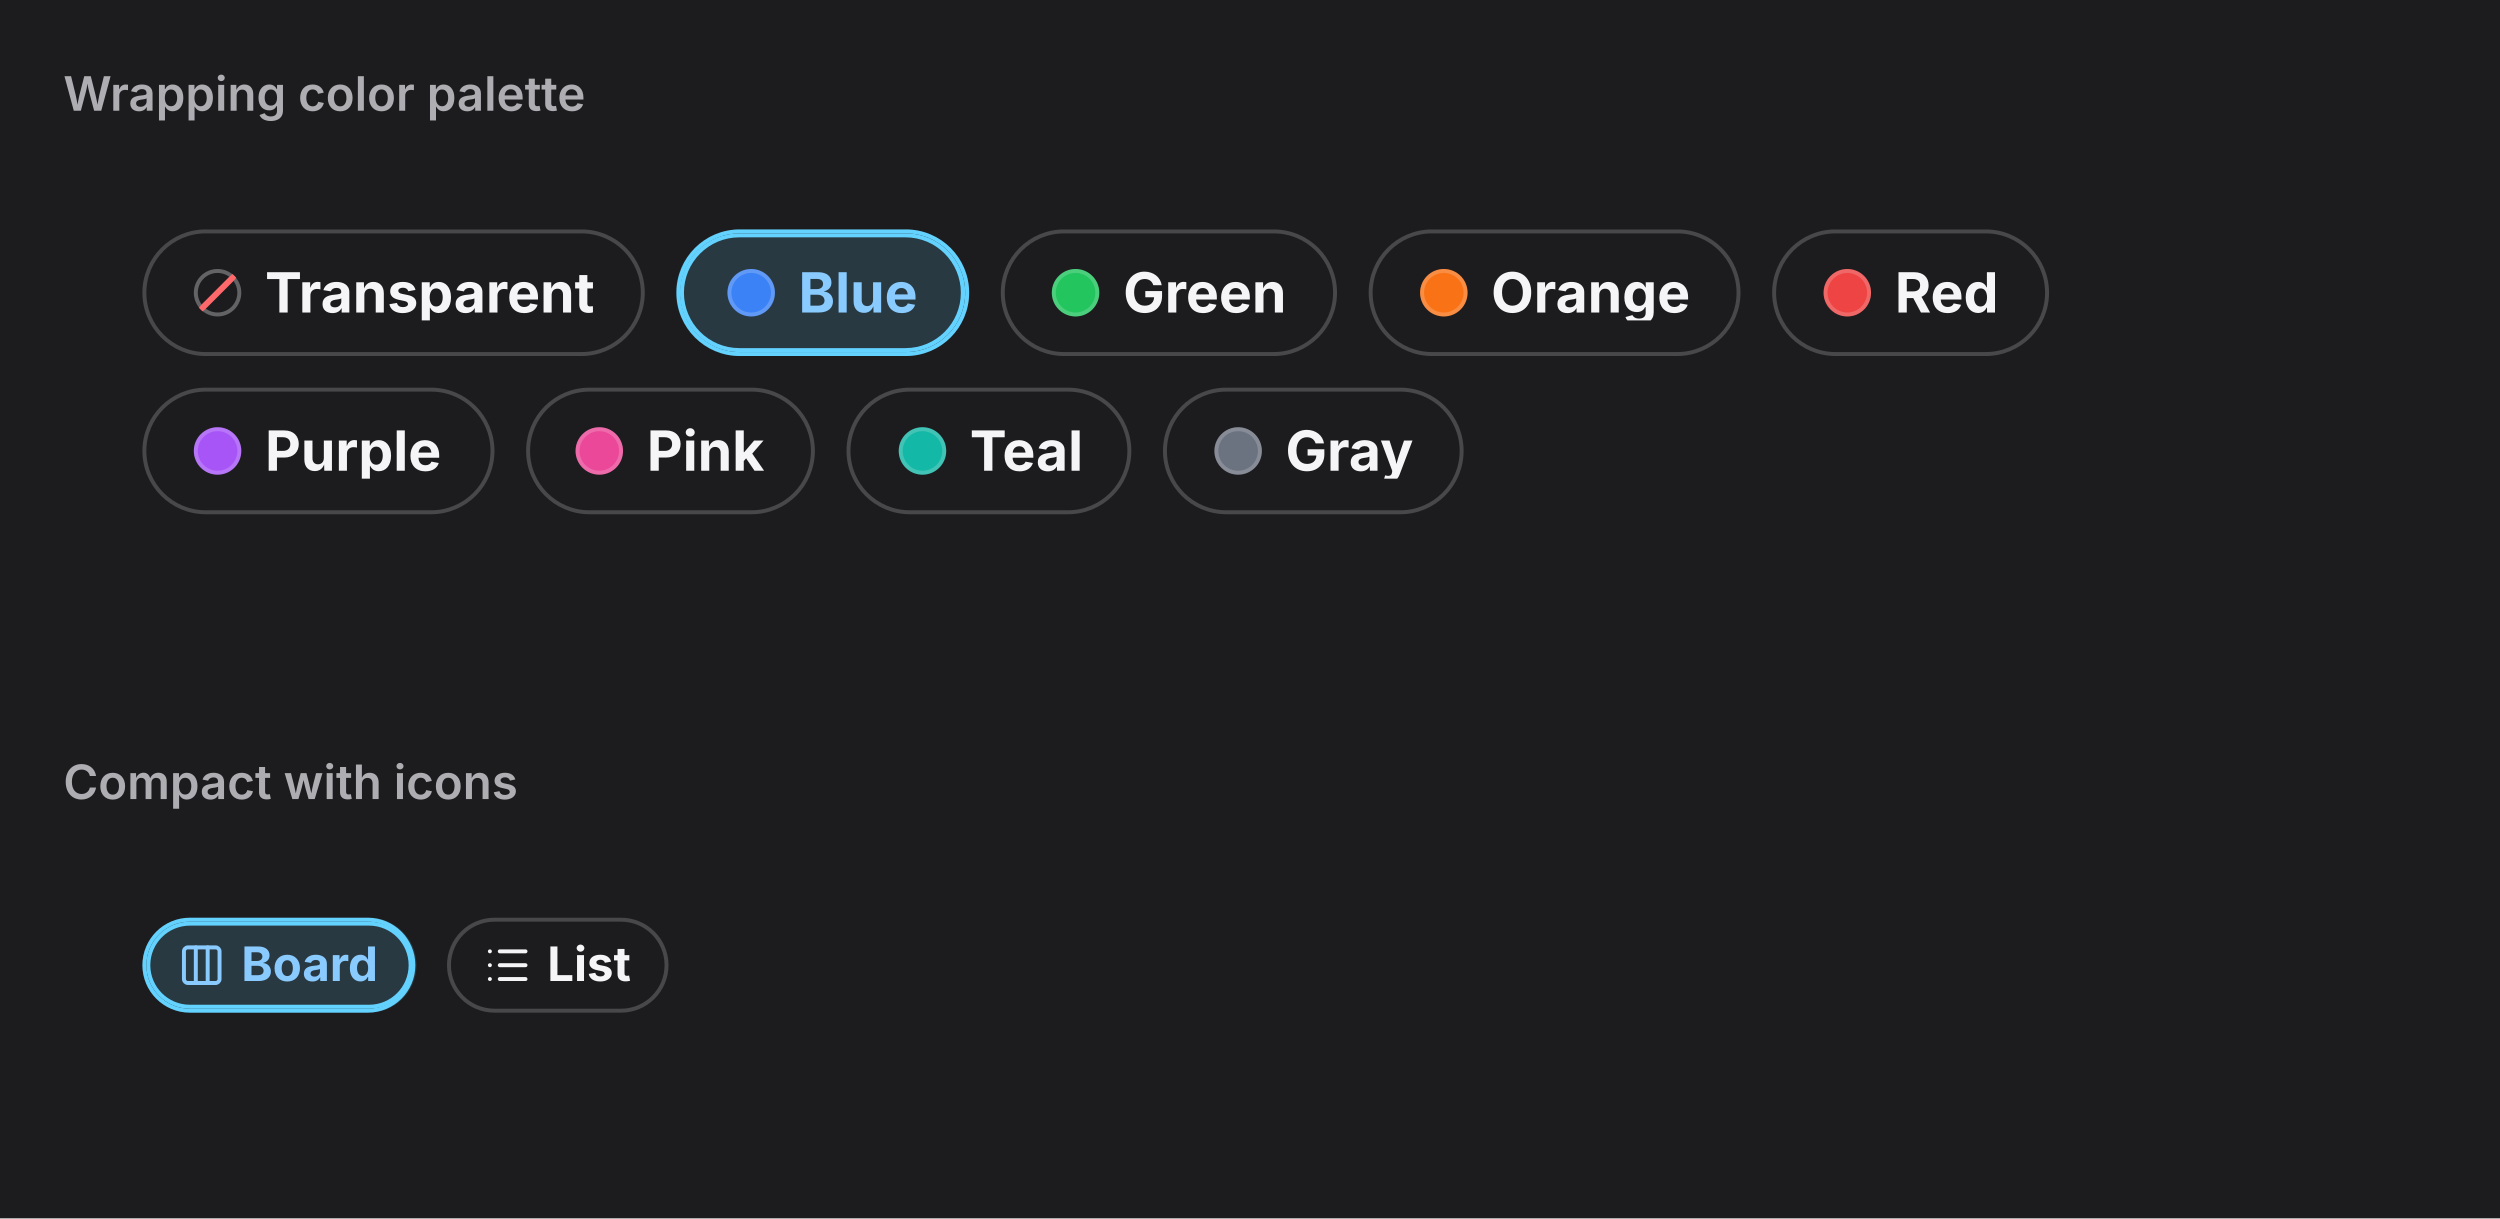
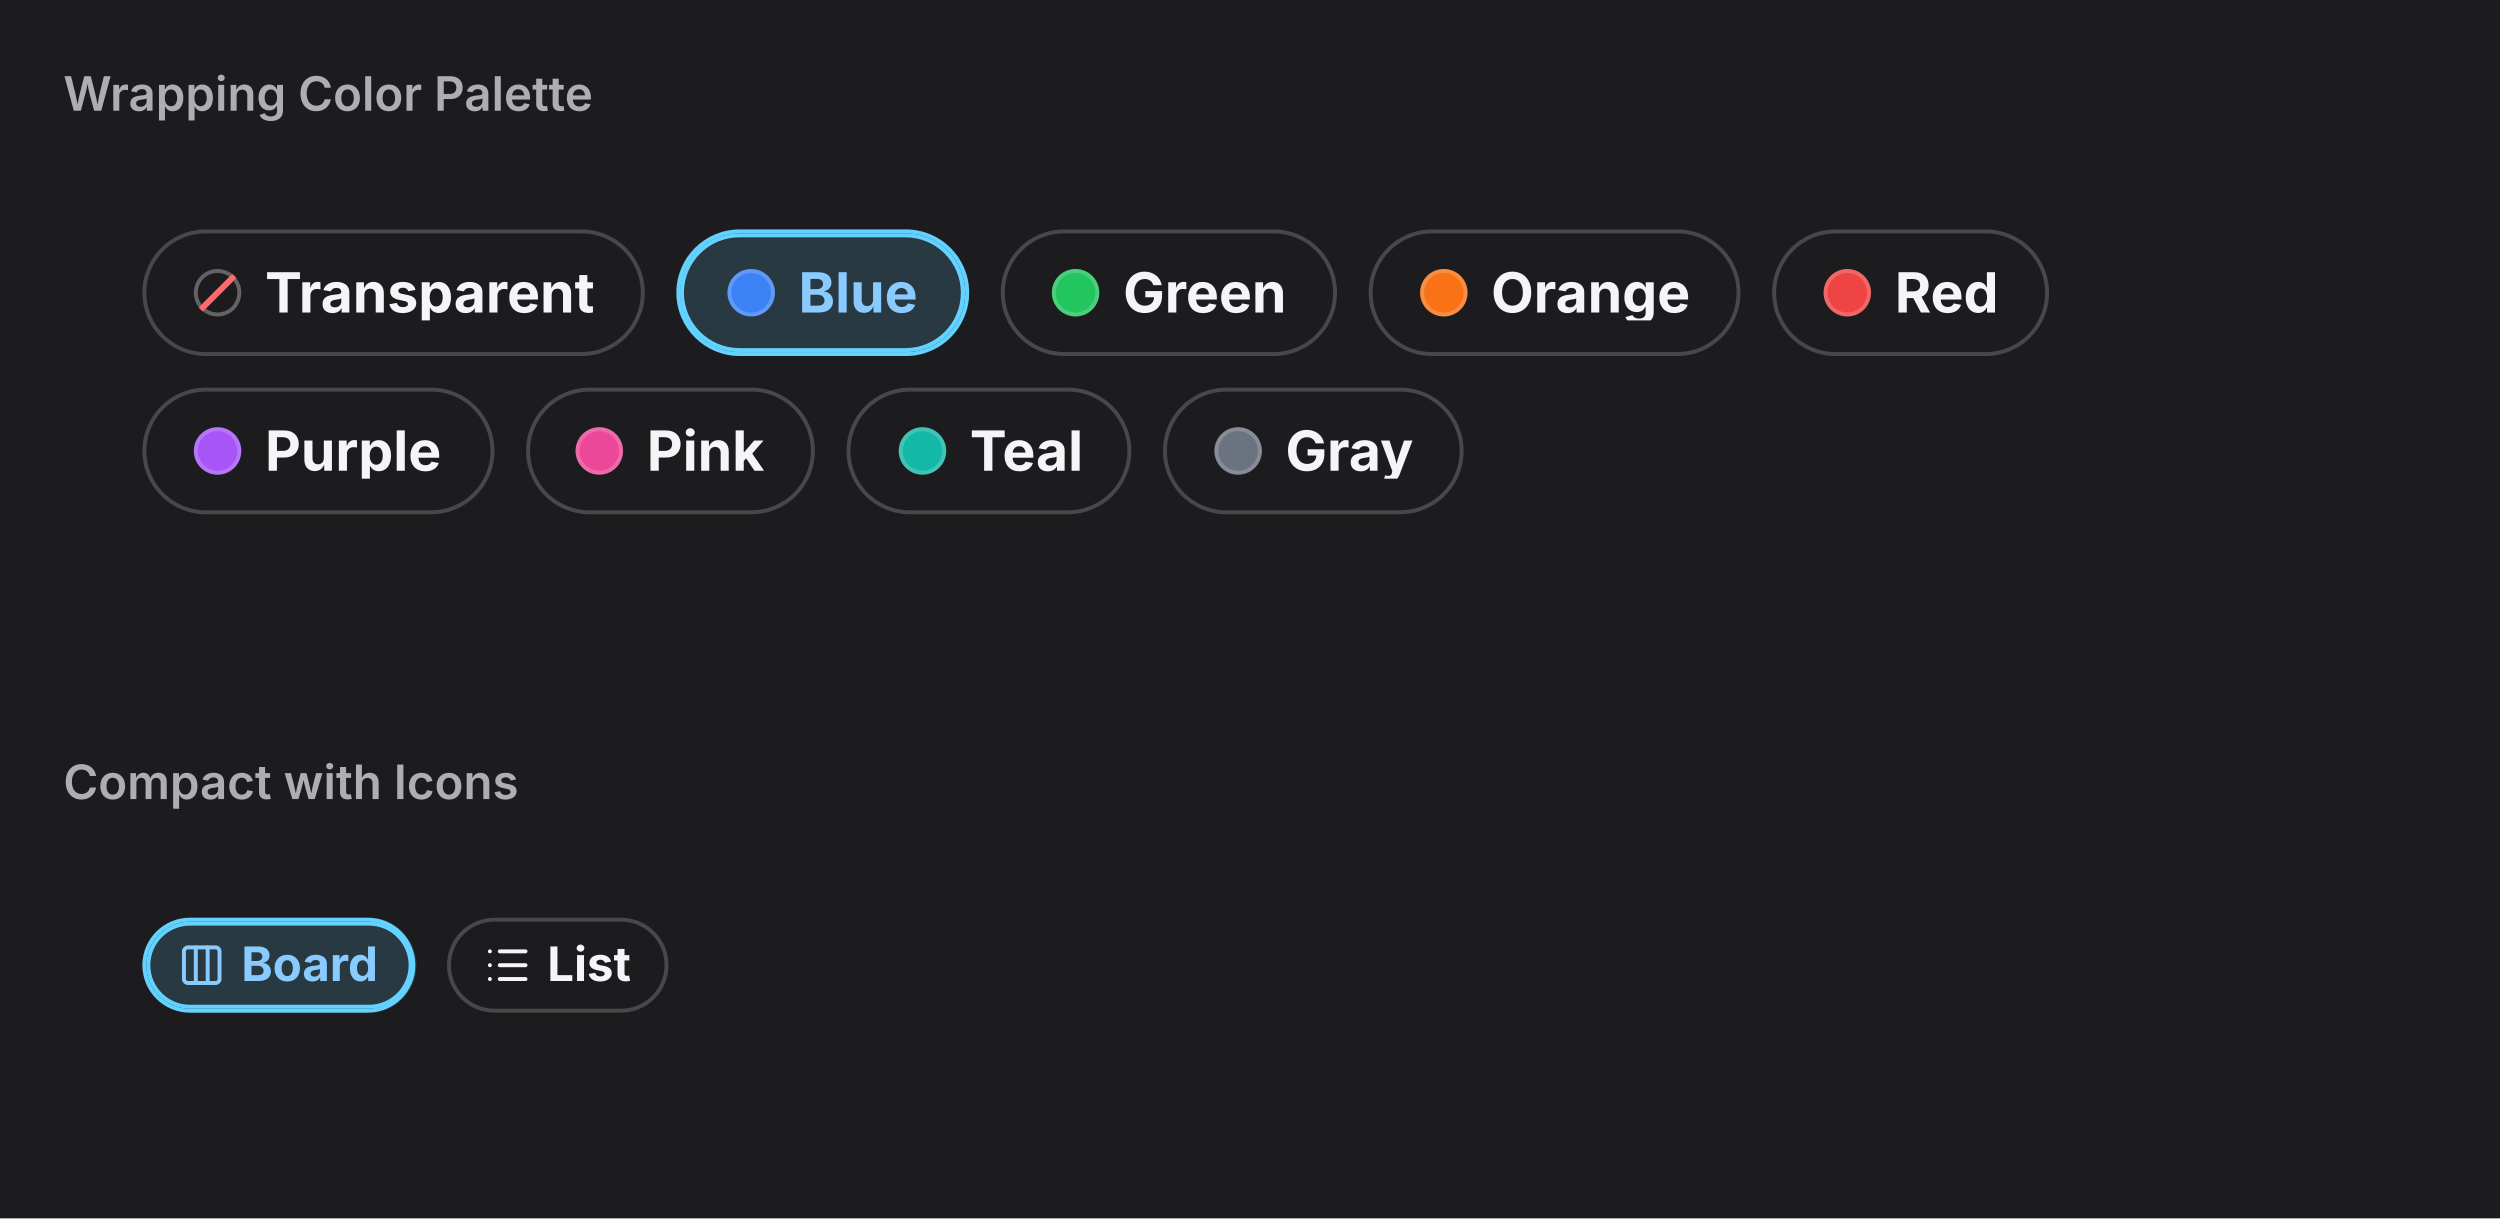
<svg xmlns="http://www.w3.org/2000/svg" viewBox="0 0 632 308" width="632" height="308">
  <defs>
    <clipPath id="cp0">
      <rect x="16" y="38" width="600" height="136" />
    </clipPath>
    <clipPath id="cp1">
      <rect x="16" y="212" width="600" height="80" />
    </clipPath>
    <clipPath id="ct2">
      <rect x="16" y="16" width="600" height="22" />
    </clipPath>
    <clipPath id="irc3">
      <rect x="16" y="38" width="600" height="136" rx="0" />
    </clipPath>
    <clipPath id="ct5">
      <rect x="16" y="190" width="600" height="22" />
    </clipPath>
    <clipPath id="irc6">
      <rect x="16" y="212" width="600" height="80" rx="0" />
    </clipPath>
  </defs>
  <rect x="0" y="0" width="632" height="308" rx="0" fill="rgb(28,28,30)" />
-   <text x="16" y="28" font-family="system-ui, &quot;-apple-system&quot;, sans-serif" font-size="12" font-weight="600" fill="rgb(174,174,178)">Wrapping color palette</text>
+   <text x="16" y="28" font-family="system-ui, &quot;-apple-system&quot;, sans-serif" font-size="12" font-weight="600" fill="rgb(174,174,178)">Wrapping Color Palette</text>
  <g clip-path="url(#cp0)">
    <g clip-path="url(#irc3)">
      <clipPath id="svgimg4vclip">
        <rect x="16" y="38" width="600" height="136" />
      </clipPath>
      <g clip-path="url(#svgimg4vclip)">
        <g transform="translate(16 38)">
          <defs>
            <clipPath id="svgimg4cp0">
              <rect x="51" y="29" width="82.9" height="14" />
            </clipPath>
            <clipPath id="svgimg4ct1">
              <rect x="51" y="29" width="82.9" height="14" />
            </clipPath>
            <clipPath id="svgimg4ishc2">
              <rect x="33" y="30" width="12" height="12" rx="6" />
            </clipPath>
            <clipPath id="svgimg4ishc3">
              <rect x="155.9" y="21" width="72.1" height="30" rx="15" />
            </clipPath>
            <clipPath id="svgimg4ishc4">
              <rect x="167.9" y="30" width="12" height="12" rx="6" />
            </clipPath>
            <clipPath id="svgimg4cp5">
              <rect x="185.9" y="29" width="30.1" height="14" />
            </clipPath>
            <clipPath id="svgimg4ct6">
              <rect x="185.9" y="29" width="30.1" height="14" />
            </clipPath>
            <clipPath id="svgimg4ishc7">
              <rect x="249.9" y="30" width="12" height="12" rx="6" />
            </clipPath>
            <clipPath id="svgimg4cp8">
              <rect x="267.9" y="29" width="41" height="14" />
            </clipPath>
            <clipPath id="svgimg4ct9">
              <rect x="267.9" y="29" width="41" height="14" />
            </clipPath>
            <clipPath id="svgimg4ishc10">
              <rect x="343" y="30" width="12" height="12" rx="6" />
            </clipPath>
            <clipPath id="svgimg4cp11">
              <rect x="361" y="29" width="50.1" height="14" />
            </clipPath>
            <clipPath id="svgimg4ct12">
              <rect x="361" y="29" width="50.1" height="14" />
            </clipPath>
            <clipPath id="svgimg4ishc13">
              <rect x="445" y="30" width="12" height="12" rx="6" />
            </clipPath>
            <clipPath id="svgimg4cp14">
              <rect x="463" y="29" width="26.3" height="14" />
            </clipPath>
            <clipPath id="svgimg4ct15">
              <rect x="463" y="29" width="26.3" height="14" />
            </clipPath>
            <clipPath id="svgimg4ishc16">
              <rect x="33" y="70" width="12" height="12" rx="6" />
            </clipPath>
            <clipPath id="svgimg4cp17">
              <rect x="51" y="69" width="44.5" height="14" />
            </clipPath>
            <clipPath id="svgimg4ct18">
              <rect x="51" y="69" width="44.5" height="14" />
            </clipPath>
            <clipPath id="svgimg4ishc19">
              <rect x="129.5" y="70" width="12" height="12" rx="6" />
            </clipPath>
            <clipPath id="svgimg4cp20">
              <rect x="147.5" y="69" width="29.6" height="14" />
            </clipPath>
            <clipPath id="svgimg4ct21">
              <rect x="147.5" y="69" width="29.6" height="14" />
            </clipPath>
            <clipPath id="svgimg4ishc22">
              <rect x="211.2" y="70" width="12" height="12" rx="6" />
            </clipPath>
            <clipPath id="svgimg4cp23">
              <rect x="229.2" y="69" width="27.8" height="14" />
            </clipPath>
            <clipPath id="svgimg4ct24">
              <rect x="229.2" y="69" width="27.8" height="14" />
            </clipPath>
            <clipPath id="svgimg4ishc25">
              <rect x="291" y="70" width="12" height="12" rx="6" />
            </clipPath>
            <clipPath id="svgimg4cp26">
              <rect x="309" y="69" width="32.1" height="14" />
            </clipPath>
            <clipPath id="svgimg4ct27">
              <rect x="309" y="69" width="32.1" height="14" />
            </clipPath>
          </defs>
          <rect x="20" y="20" width="126.9" height="32" rx="16" fill="rgb(28,28,30)" />
          <rect x="20.5" y="20.5" width="126" height="31" rx="15.5" fill="none" stroke="rgba(253,253,255,0.196)" stroke-width="1" />
          <g clip-path="url(#svgimg4cp0)">
            <g clip-path="url(#svgimg4ct1)">
              <text x="51" y="41" font-family="system-ui, &quot;-apple-system&quot;, sans-serif" font-size="14" font-weight="650" fill="rgb(245,245,247)">Transparent</text>
            </g>
          </g>
          <g clip-path="url(#svgimg4ishc2)">
            <path d="M29 26h20v20H29zm10 5a5 5 0 0 1 5 5 5 5 0 0 1-5 5 5 5 0 0 1-5-5 5 5 0 0 1 5-5" fill="rgba(250,250,255,0.32)" fill-rule="evenodd" />
          </g>
          <g data-domotion-pseudo-source="blink-pseudo-fragment-v1" data-domotion-pseudo="::after" data-domotion-pseudo-owner="source-fragments">
            <g transform="rotate(45 33.636 80.28)scale(.15686 1.2549)">
              <rect x="34.2" y="31.2" width="9.6" height="9.6" rx="1" ry="1" fill="rgb(255, 105, 108)" />
            </g>
          </g>
          <rect x="154.9" y="20" width="74.1" height="32" rx="16" fill="rgb(40,57,66)" />
          <g clip-path="url(#svgimg4ishc3)">
            <path d="M151.9 17h80v38h-80zm19 5h42a14 14 0 0 1 14 14 14 14 0 0 1-14 14h-42a14 14 0 0 1-14-14 14 14 0 0 1 14-14" fill="rgb(100,210,255)" fill-rule="evenodd" />
          </g>
          <rect x="155.5" y="20.5" width="73" height="31" rx="15.5" fill="none" stroke="rgb(100,210,255)" stroke-width="1" />
          <rect x="167.9" y="30" width="12" height="12" rx="6" fill="rgb(59,130,246)" />
          <g clip-path="url(#svgimg4ishc4)">
            <path d="M163.9 26h20v20h-20zm10 5a5 5 0 0 1 5 5 5 5 0 0 1-5 5 5 5 0 0 1-5-5 5 5 0 0 1 5-5" fill="rgba(245,245,247,0.2)" fill-rule="evenodd" />
          </g>
          <g clip-path="url(#svgimg4cp5)">
            <g clip-path="url(#svgimg4ct6)">
              <text x="185.86" y="41" font-family="system-ui, &quot;-apple-system&quot;, sans-serif" font-size="14" font-weight="650" fill="rgb(138,203,255)">Blue</text>
            </g>
          </g>
          <rect x="236.9" y="20" width="85" height="32" rx="16" fill="rgb(28,28,30)" />
          <rect x="237.5" y="20.5" width="84" height="31" rx="15.5" fill="none" stroke="rgba(253,253,255,0.196)" stroke-width="1" />
          <rect x="249.9" y="30" width="12" height="12" rx="6" fill="rgb(34,197,94)" />
          <g clip-path="url(#svgimg4ishc7)">
            <path d="M245.9 26h20v20h-20zm10 5a5 5 0 0 1 5 5 5 5 0 0 1-5 5 5 5 0 0 1-5-5 5 5 0 0 1 5-5" fill="rgba(245,245,247,0.2)" fill-rule="evenodd" />
          </g>
          <g clip-path="url(#svgimg4cp8)">
            <g clip-path="url(#svgimg4ct9)">
              <text x="267.94" y="41" font-family="system-ui, &quot;-apple-system&quot;, sans-serif" font-size="14" font-weight="650" fill="rgb(245,245,247)">Green</text>
            </g>
          </g>
          <rect x="330" y="20" width="94.1" height="32" rx="16" fill="rgb(28,28,30)" />
          <rect x="330.5" y="20.5" width="93" height="31" rx="15.5" fill="none" stroke="rgba(253,253,255,0.196)" stroke-width="1" />
          <rect x="343" y="30" width="12" height="12" rx="6" fill="rgb(249,115,22)" />
          <g clip-path="url(#svgimg4ishc10)">
            <path d="M339 26h20v20h-20zm10 5a5 5 0 0 1 5 5 5 5 0 0 1-5 5 5 5 0 0 1-5-5 5 5 0 0 1 5-5" fill="rgba(245,245,247,0.2)" fill-rule="evenodd" />
          </g>
          <g clip-path="url(#svgimg4cp11)">
            <g clip-path="url(#svgimg4ct12)">
              <text x="360.95" y="41" font-family="system-ui, &quot;-apple-system&quot;, sans-serif" font-size="14" font-weight="650" fill="rgb(245,245,247)">Orange</text>
            </g>
          </g>
          <rect x="432" y="20" width="70.3" height="32" rx="16" fill="rgb(28,28,30)" />
          <rect x="432.5" y="20.5" width="69" height="31" rx="15.5" fill="none" stroke="rgba(253,253,255,0.196)" stroke-width="1" />
          <rect x="445" y="30" width="12" height="12" rx="6" fill="rgb(239,68,68)" />
          <g clip-path="url(#svgimg4ishc13)">
            <path d="M441 26h20v20h-20zm10 5a5 5 0 0 1 5 5 5 5 0 0 1-5 5 5 5 0 0 1-5-5 5 5 0 0 1 5-5" fill="rgba(245,245,247,0.2)" fill-rule="evenodd" />
          </g>
          <g clip-path="url(#svgimg4cp14)">
            <g clip-path="url(#svgimg4ct15)">
              <text x="463.02" y="41" font-family="system-ui, &quot;-apple-system&quot;, sans-serif" font-size="14" font-weight="650" fill="rgb(245,245,247)">Red</text>
            </g>
          </g>
          <rect x="20" y="60" width="88.5" height="32" rx="16" fill="rgb(28,28,30)" />
          <rect x="20.5" y="60.5" width="88" height="31" rx="15.5" fill="none" stroke="rgba(253,253,255,0.196)" stroke-width="1" />
          <rect x="33" y="70" width="12" height="12" rx="6" fill="rgb(168,85,247)" />
          <g clip-path="url(#svgimg4ishc16)">
            <path d="M29 66h20v20H29zm10 5a5 5 0 0 1 5 5 5 5 0 0 1-5 5 5 5 0 0 1-5-5 5 5 0 0 1 5-5" fill="rgba(245,245,247,0.2)" fill-rule="evenodd" />
          </g>
          <g clip-path="url(#svgimg4cp17)">
            <g clip-path="url(#svgimg4ct18)">
              <text x="51" y="81" font-family="system-ui, &quot;-apple-system&quot;, sans-serif" font-size="14" font-weight="650" fill="rgb(245,245,247)">Purple</text>
            </g>
          </g>
          <rect x="116.5" y="60" width="73.6" height="32" rx="16" fill="rgb(28,28,30)" />
          <rect x="117.5" y="60.5" width="72" height="31" rx="15.5" fill="none" stroke="rgba(253,253,255,0.196)" stroke-width="1" />
          <rect x="129.5" y="70" width="12" height="12" rx="6" fill="rgb(236,72,153)" />
          <g clip-path="url(#svgimg4ishc19)">
            <path d="M125.5 66h20v20h-20zm10 5a5 5 0 0 1 5 5 5 5 0 0 1-5 5 5 5 0 0 1-5-5 5 5 0 0 1 5-5" fill="rgba(245,245,247,0.2)" fill-rule="evenodd" />
          </g>
          <g clip-path="url(#svgimg4cp20)">
            <g clip-path="url(#svgimg4ct21)">
              <text x="147.52" y="81" font-family="system-ui, &quot;-apple-system&quot;, sans-serif" font-size="14" font-weight="650" fill="rgb(245,245,247)">Pink</text>
            </g>
          </g>
          <rect x="198.2" y="60" width="71.8" height="32" rx="16" fill="rgb(28,28,30)" />
          <rect x="198.5" y="60.5" width="71" height="31" rx="15.5" fill="none" stroke="rgba(253,253,255,0.196)" stroke-width="1" />
          <rect x="211.2" y="70" width="12" height="12" rx="6" fill="rgb(20,184,166)" />
          <g clip-path="url(#svgimg4ishc22)">
            <path d="M207.2 66h20v20h-20zm10 5a5 5 0 0 1 5 5 5 5 0 0 1-5 5 5 5 0 0 1-5-5 5 5 0 0 1 5-5" fill="rgba(245,245,247,0.2)" fill-rule="evenodd" />
          </g>
          <g clip-path="url(#svgimg4cp23)">
            <g clip-path="url(#svgimg4ct24)">
              <text x="229.16" y="81" font-family="system-ui, &quot;-apple-system&quot;, sans-serif" font-size="14" font-weight="650" fill="rgb(245,245,247)">Teal</text>
            </g>
          </g>
          <rect x="278" y="60" width="76.1" height="32" rx="16" fill="rgb(28,28,30)" />
          <rect x="278.5" y="60.5" width="75" height="31" rx="15.5" fill="none" stroke="rgba(253,253,255,0.196)" stroke-width="1" />
          <rect x="291" y="70" width="12" height="12" rx="6" fill="rgb(107,114,128)" />
          <g clip-path="url(#svgimg4ishc25)">
            <path d="M287 66h20v20h-20zm10 5a5 5 0 0 1 5 5 5 5 0 0 1-5 5 5 5 0 0 1-5-5 5 5 0 0 1 5-5" fill="rgba(245,245,247,0.2)" fill-rule="evenodd" />
          </g>
          <g clip-path="url(#svgimg4cp26)">
            <g clip-path="url(#svgimg4ct27)">
              <text x="308.97" y="81" font-family="system-ui, &quot;-apple-system&quot;, sans-serif" font-size="14" font-weight="650" fill="rgb(245,245,247)">Gray</text>
            </g>
          </g>
        </g>
      </g>
    </g>
  </g>
-   <text x="16" y="202" font-family="system-ui, &quot;-apple-system&quot;, sans-serif" font-size="12" font-weight="600" fill="rgb(174,174,178)">Compact with icons</text>
+   <text x="16" y="202" font-family="system-ui, &quot;-apple-system&quot;, sans-serif" font-size="12" font-weight="600" fill="rgb(174,174,178)">Compact with Icons</text>
  <g clip-path="url(#cp1)">
    <g clip-path="url(#irc6)">
      <clipPath id="svgimg7vclip">
        <rect x="16" y="212" width="600" height="80" />
      </clipPath>
      <g clip-path="url(#svgimg7vclip)">
        <g transform="translate(16 212)">
          <defs>
            <clipPath id="svgimg7ishc0">
              <rect x="21" y="21" width="67.3" height="22" rx="11" />
            </clipPath>
            <clipPath id="svgimg7cp1">
              <rect x="29" y="26" width="12" height="12" />
            </clipPath>
            <clipPath id="svgimg7cp3">
              <rect x="45" y="26" width="35.3" height="12" />
            </clipPath>
            <clipPath id="svgimg7ct4">
              <rect x="45" y="26" width="35.3" height="12" />
            </clipPath>
            <clipPath id="svgimg7cp5">
              <rect x="106" y="26" width="12.3" height="12" />
            </clipPath>
            <clipPath id="svgimg7cp7">
              <rect x="122.3" y="26" width="22" height="12" />
            </clipPath>
            <clipPath id="svgimg7ct8">
              <rect x="122.3" y="26" width="22" height="12" />
            </clipPath>
          </defs>
          <rect x="20" y="20" width="69.3" height="24" rx="12" fill="rgb(40,57,66)" />
          <g clip-path="url(#svgimg7ishc0)">
            <path d="M17 17h75.3v30H17zm15 5h45.3a10 10 0 0 1 10 10 10 10 0 0 1-10 10H32a10 10 0 0 1-10-10 10 10 0 0 1 10-10" fill="rgb(100,210,255)" fill-rule="evenodd" />
          </g>
          <rect x="20.5" y="20.5" width="68" height="23" rx="11.5" fill="none" stroke="rgb(100,210,255)" stroke-width="1" />
          <g clip-path="url(#svgimg7cp1)">
            <g color="rgb(138, 203, 255)">
              <clipPath id="svgimg7svgic2">
                <rect x="29" y="26" width="12" height="12" />
              </clipPath>
              <g clip-path="url(#svgimg7svgic2)">
                <g transform="matrix(.5 0 0 .5 29 26)">
                  <rect width="18" height="18" x="3" y="3" rx="2" style="marker:none;vector-effect:none;color-interpolation:srgb" fill="none" stroke="rgb(138, 203, 255)" stroke-width="2px" stroke-dasharray="none" stroke-linecap="round" stroke-linejoin="round" stroke-opacity="1" fill-opacity="1" opacity="1" />
                  <path d="M9 3v18" style="marker:none;vector-effect:none;color-interpolation:srgb" fill="none" stroke="rgb(138, 203, 255)" stroke-width="2px" stroke-dasharray="none" stroke-linecap="round" stroke-linejoin="round" stroke-opacity="1" fill-opacity="1" opacity="1" />
                  <path d="M15 3v18" style="marker:none;vector-effect:none;color-interpolation:srgb" fill="none" stroke="rgb(138, 203, 255)" stroke-width="2px" stroke-dasharray="none" stroke-linecap="round" stroke-linejoin="round" stroke-opacity="1" fill-opacity="1" opacity="1" />
                </g>
              </g>
            </g>
          </g>
          <g clip-path="url(#svgimg7cp3)">
            <g clip-path="url(#svgimg7ct4)">
              <text x="45" y="36" font-family="system-ui, &quot;-apple-system&quot;, sans-serif" font-size="12" font-weight="650" fill="rgb(138,203,255)">Board</text>
            </g>
          </g>
          <rect x="97.3" y="20" width="56" height="24" rx="12" fill="rgb(28,28,30)" />
          <rect x="97.5" y="20.5" width="55" height="23" rx="11.5" fill="none" stroke="rgba(253,253,255,0.196)" stroke-width="1" />
          <g clip-path="url(#svgimg7cp5)">
            <g color="rgb(245, 245, 247)">
              <clipPath id="svgimg7svgic6">
                <rect x="106.3" y="26" width="12" height="12" />
              </clipPath>
              <g clip-path="url(#svgimg7svgic6)">
                <g transform="matrix(.5 0 0 .5 106.344 26)">
                  <path d="M3 5z" style="marker:none;vector-effect:none;color-interpolation:srgb" fill="none" stroke="rgb(245, 245, 247)" stroke-width="2px" stroke-dasharray="none" stroke-linecap="round" stroke-linejoin="round" stroke-opacity="1" fill-opacity="1" opacity="1" />
                  <path d="M3 12z" style="marker:none;vector-effect:none;color-interpolation:srgb" fill="none" stroke="rgb(245, 245, 247)" stroke-width="2px" stroke-dasharray="none" stroke-linecap="round" stroke-linejoin="round" stroke-opacity="1" fill-opacity="1" opacity="1" />
                  <path d="M3 19z" style="marker:none;vector-effect:none;color-interpolation:srgb" fill="none" stroke="rgb(245, 245, 247)" stroke-width="2px" stroke-dasharray="none" stroke-linecap="round" stroke-linejoin="round" stroke-opacity="1" fill-opacity="1" opacity="1" />
                  <path d="M8 5h13" style="marker:none;vector-effect:none;color-interpolation:srgb" fill="none" stroke="rgb(245, 245, 247)" stroke-width="2px" stroke-dasharray="none" stroke-linecap="round" stroke-linejoin="round" stroke-opacity="1" fill-opacity="1" opacity="1" />
                  <path d="M8 12h13" style="marker:none;vector-effect:none;color-interpolation:srgb" fill="none" stroke="rgb(245, 245, 247)" stroke-width="2px" stroke-dasharray="none" stroke-linecap="round" stroke-linejoin="round" stroke-opacity="1" fill-opacity="1" opacity="1" />
                  <path d="M8 19h13" style="marker:none;vector-effect:none;color-interpolation:srgb" fill="none" stroke="rgb(245, 245, 247)" stroke-width="2px" stroke-dasharray="none" stroke-linecap="round" stroke-linejoin="round" stroke-opacity="1" fill-opacity="1" opacity="1" />
                </g>
              </g>
            </g>
          </g>
          <g clip-path="url(#svgimg7cp7)">
            <g clip-path="url(#svgimg7ct8)">
              <text x="122.34" y="36" font-family="system-ui, &quot;-apple-system&quot;, sans-serif" font-size="12" font-weight="650" fill="rgb(245,245,247)">List</text>
            </g>
          </g>
        </g>
      </g>
    </g>
  </g>
</svg>
